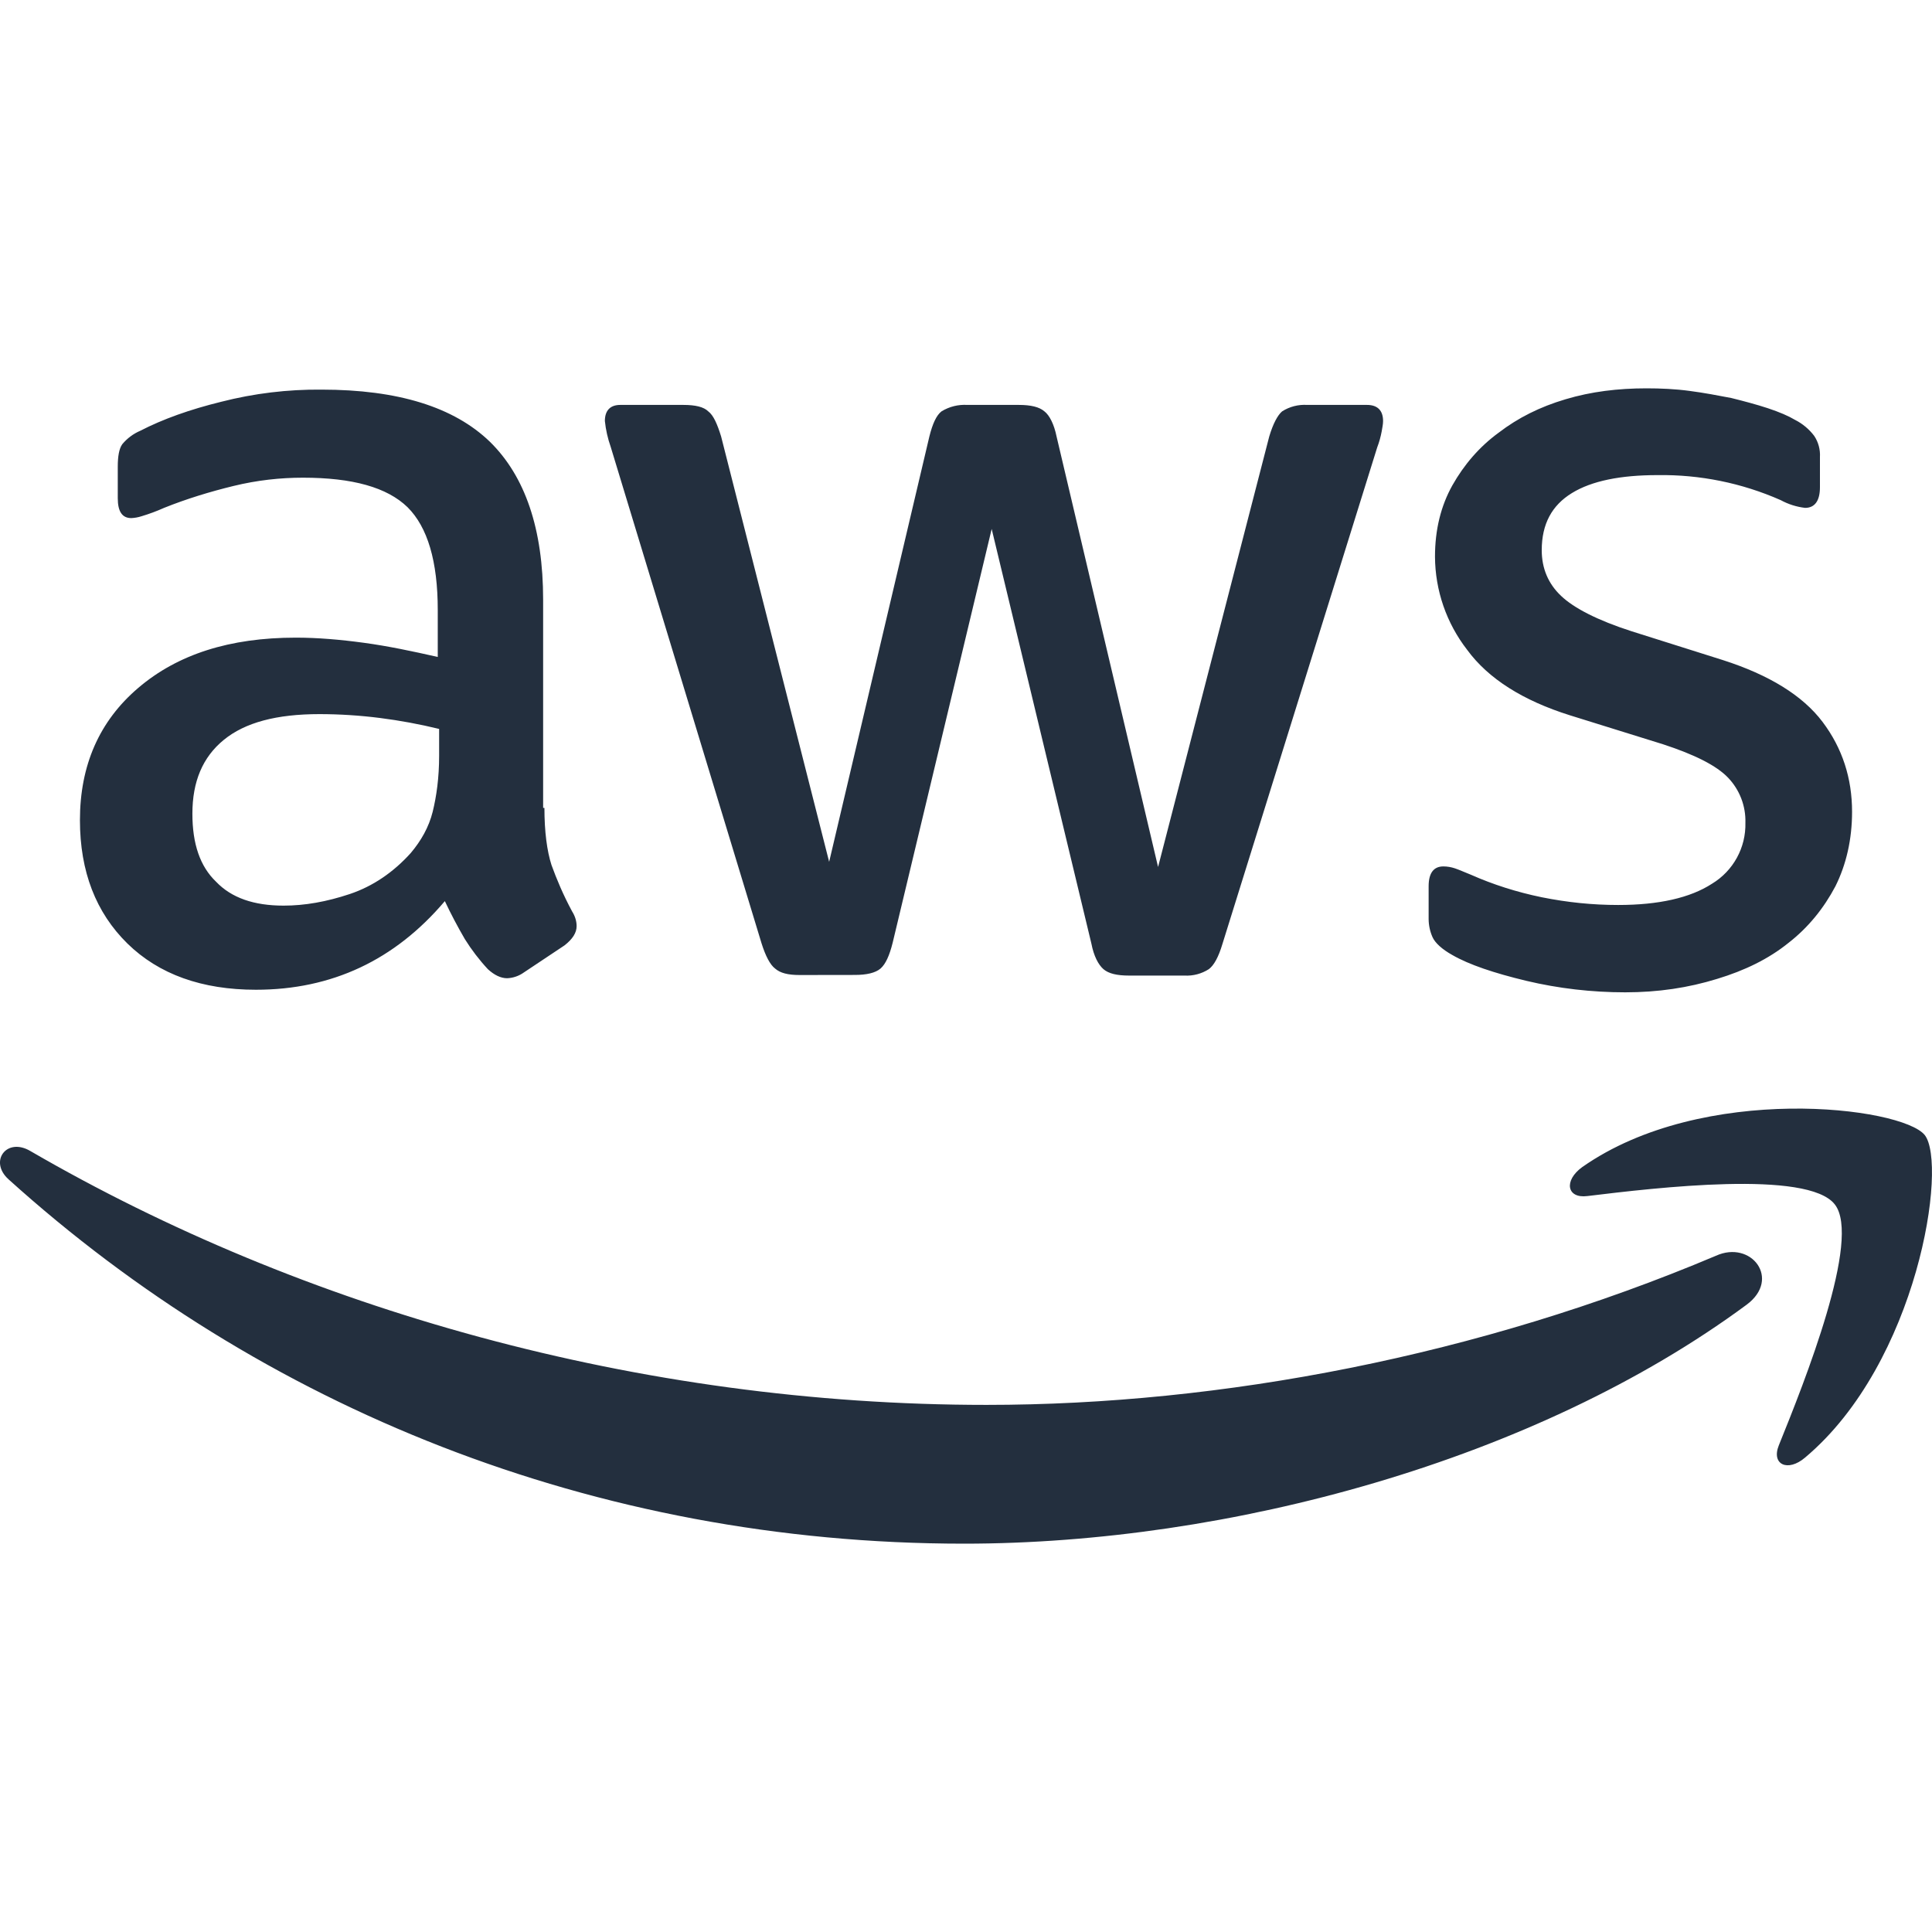
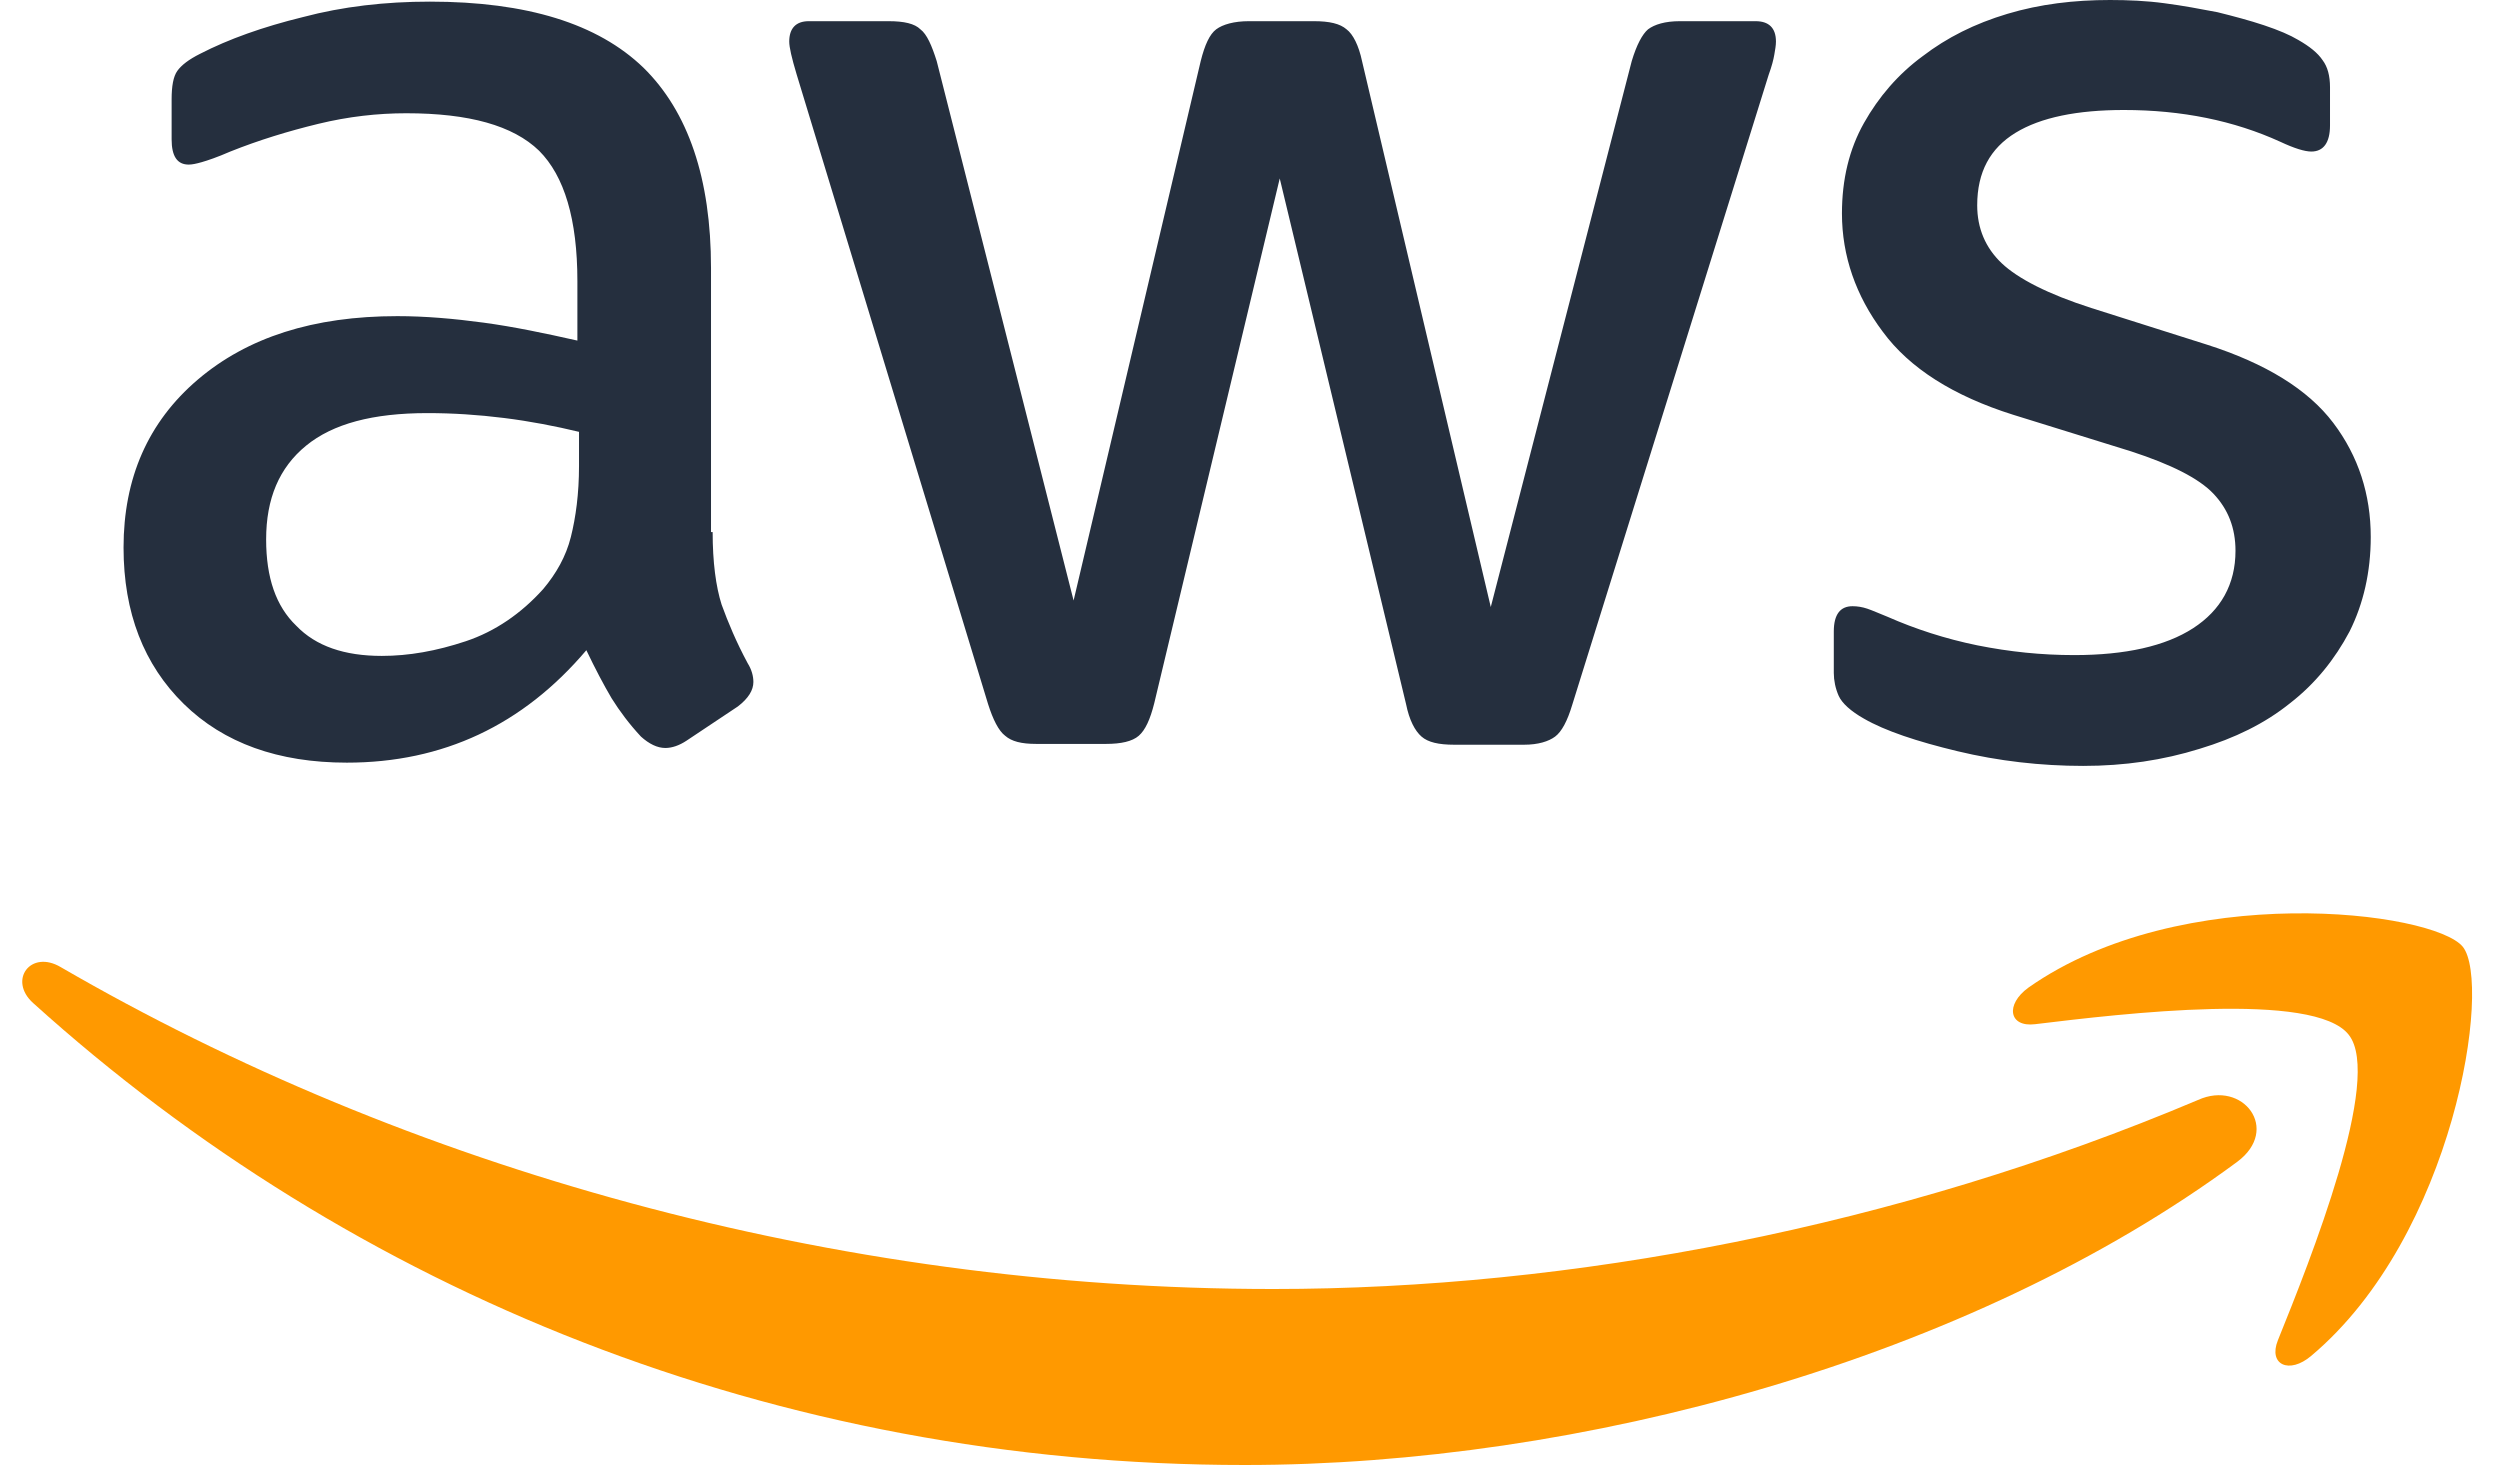
- <svg xmlns="http://www.w3.org/2000/svg" fill="#232F3E" role="img" viewBox="0 0 24 24">
-   <path d="M6.763 10.036c0 .296.032.535.088.71.064.176.144.368.256.576.04.063.056.127.056.183 0 .08-.048.16-.152.24l-.503.335a.383.383 0 0 1-.208.072c-.08 0-.16-.04-.239-.112a2.47 2.47 0 0 1-.287-.375 6.18 6.18 0 0 1-.248-.471c-.622.734-1.405 1.101-2.347 1.101-.67 0-1.205-.191-1.596-.574-.391-.384-.59-.894-.59-1.533 0-.678.239-1.23.726-1.644.487-.415 1.133-.623 1.955-.623.272 0 .551.024.846.064.296.04.6.104.918.176v-.583c0-.607-.127-1.03-.375-1.277-.255-.248-.686-.367-1.3-.367-.28 0-.568.031-.863.103-.295.072-.583.16-.862.272a2.287 2.287 0 0 1-.28.104.488.488 0 0 1-.127.023c-.112 0-.168-.08-.168-.247v-.391c0-.128.016-.224.056-.28a.597.597 0 0 1 .224-.167c.279-.144.614-.264 1.005-.36a4.84 4.84 0 0 1 1.246-.151c.95 0 1.644.216 2.091.647.439.43.662 1.085.662 1.963v2.586zm-3.24 1.214c.263 0 .534-.048.822-.144.287-.096.543-.271.758-.51.128-.152.224-.32.272-.512.047-.191.08-.423.08-.694v-.335a6.66 6.66 0 0 0-.735-.136 6.02 6.02 0 0 0-.75-.048c-.535 0-.926.104-1.19.32-.263.215-.39.518-.39.917 0 .375.095.655.295.846.191.2.47.296.838.296zm6.41.862c-.144 0-.24-.024-.304-.08-.064-.048-.12-.16-.168-.311L7.586 5.55a1.398 1.398 0 0 1-.072-.32c0-.128.064-.2.191-.2h.783c.151 0 .255.025.31.08.065.048.113.16.16.312l1.342 5.284 1.245-5.284c.04-.16.088-.264.151-.312a.549.549 0 0 1 .32-.08h.638c.152 0 .256.025.32.08.063.048.12.16.151.312l1.261 5.348 1.381-5.348c.048-.16.104-.264.16-.312a.52.52 0 0 1 .311-.08h.743c.127 0 .2.065.2.2 0 .04-.009.08-.017.128a1.137 1.137 0 0 1-.056.2l-1.923 6.17c-.048.16-.104.263-.168.311a.51.51 0 0 1-.303.08h-.687c-.151 0-.255-.024-.32-.08-.063-.056-.119-.16-.15-.32l-1.238-5.148-1.23 5.14c-.04.16-.087.264-.15.32-.065.056-.177.08-.32.08zm10.256.215c-.415 0-.83-.048-1.229-.143-.399-.096-.71-.2-.918-.32-.128-.071-.215-.151-.247-.223a.563.563 0 0 1-.048-.224v-.407c0-.167.064-.247.183-.247.048 0 .096.008.144.024.048.016.12.048.2.08.271.12.566.215.878.279.319.064.63.096.95.096.502 0 .894-.088 1.165-.264a.86.86 0 0 0 .415-.758.777.777 0 0 0-.215-.559c-.144-.151-.416-.287-.807-.415l-1.157-.36c-.583-.183-1.014-.454-1.277-.813a1.902 1.902 0 0 1-.4-1.158c0-.335.073-.63.216-.886.144-.255.335-.479.575-.654.24-.184.51-.32.83-.415.32-.096.655-.136 1.006-.136.175 0 .359.008.535.032.183.024.35.056.518.088.16.04.312.08.455.127.144.048.256.096.336.144a.69.69 0 0 1 .24.2.43.43 0 0 1 .071.263v.375c0 .168-.064.256-.184.256a.83.83 0 0 1-.303-.096 3.652 3.652 0 0 0-1.532-.311c-.455 0-.815.071-1.062.223-.248.152-.375.383-.375.71 0 .224.08.416.24.567.159.152.454.304.877.44l1.134.358c.574.184.99.44 1.237.767.247.327.367.702.367 1.117 0 .343-.072.655-.207.926-.144.272-.336.511-.583.703-.248.2-.543.343-.886.447-.36.111-.734.167-1.142.167zM21.698 16.207c-2.626 1.94-6.442 2.969-9.722 2.969-4.598 0-8.74-1.7-11.87-4.526-.247-.223-.024-.527.272-.351 3.384 1.963 7.559 3.153 11.877 3.153 2.914 0 6.114-.607 9.06-1.852.439-.2.814.287.383.607zM22.792 14.961c-.336-.43-2.22-.207-3.074-.103-.255.032-.295-.192-.063-.36 1.5-1.053 3.967-.75 4.254-.399.287.36-.08 2.826-1.485 4.007-.215.184-.423.088-.327-.151.32-.79 1.03-2.57.695-2.994z" />
+ <svg xmlns="http://www.w3.org/2000/svg" height="1465" viewBox="-.1 1.1 304.9 179.8" width="2500">
+   <path d="m86.4 66.4c0 3.7.4 6.7 1.1 8.9.8 2.2 1.8 4.6 3.2 7.2.5.8.7 1.6.7 2.3 0 1-.6 2-1.9 3l-6.3 4.2c-.9.6-1.8.9-2.6.9-1 0-2-.5-3-1.4-1.4-1.5-2.6-3.1-3.6-4.7-1-1.7-2-3.6-3.1-5.9-7.8 9.2-17.6 13.8-29.4 13.8-8.4 0-15.1-2.4-20-7.2s-7.4-11.2-7.4-19.2c0-8.5 3-15.4 9.1-20.6s14.2-7.8 24.5-7.8c3.4 0 6.9.3 10.6.8s7.5 1.3 11.5 2.2v-7.3c0-7.6-1.6-12.9-4.7-16-3.2-3.1-8.6-4.6-16.3-4.6-3.5 0-7.1.4-10.8 1.3s-7.3 2-10.8 3.4c-1.6.7-2.8 1.1-3.5 1.3s-1.2.3-1.6.3c-1.4 0-2.1-1-2.1-3.1v-4.9c0-1.6.2-2.8.7-3.5s1.4-1.4 2.8-2.1c3.5-1.8 7.7-3.3 12.6-4.5 4.9-1.3 10.1-1.9 15.6-1.9 11.9 0 20.6 2.7 26.2 8.1 5.5 5.4 8.3 13.6 8.3 24.6v32.4zm-40.6 15.2c3.3 0 6.7-.6 10.3-1.8s6.8-3.4 9.5-6.4c1.6-1.9 2.8-4 3.4-6.4s1-5.3 1-8.7v-4.2c-2.9-.7-6-1.3-9.2-1.7s-6.3-.6-9.4-.6c-6.7 0-11.6 1.3-14.9 4s-4.9 6.5-4.9 11.5c0 4.7 1.2 8.2 3.7 10.6 2.4 2.5 5.9 3.7 10.5 3.7zm80.3 10.8c-1.8 0-3-.3-3.8-1-.8-.6-1.5-2-2.1-3.9l-23.5-77.3c-.6-2-.9-3.3-.9-4 0-1.6.8-2.5 2.4-2.5h9.8c1.9 0 3.2.3 3.9 1 .8.6 1.4 2 2 3.9l16.8 66.2 15.6-66.2c.5-2 1.1-3.3 1.9-3.9s2.2-1 4-1h8c1.9 0 3.2.3 4 1 .8.6 1.5 2 1.9 3.9l15.8 67 17.3-67c.6-2 1.3-3.3 2-3.9.8-.6 2.1-1 3.9-1h9.3c1.6 0 2.5.8 2.5 2.5 0 .5-.1 1-.2 1.6s-.3 1.4-.7 2.5l-24.1 77.3c-.6 2-1.3 3.3-2.1 3.9s-2.1 1-3.8 1h-8.6c-1.9 0-3.2-.3-4-1s-1.5-2-1.9-4l-15.5-64.5-15.4 64.4c-.5 2-1.1 3.3-1.9 4s-2.2 1-4 1zm128.5 2.7c-5.2 0-10.4-.6-15.4-1.8s-8.9-2.5-11.5-4c-1.6-.9-2.7-1.9-3.1-2.8s-.6-1.9-.6-2.8v-5.1c0-2.1.8-3.1 2.3-3.1.6 0 1.2.1 1.8.3s1.5.6 2.5 1c3.4 1.5 7.1 2.7 11 3.5 4 .8 7.9 1.2 11.9 1.2 6.3 0 11.2-1.1 14.6-3.3s5.2-5.4 5.2-9.5c0-2.8-.9-5.1-2.7-7s-5.2-3.6-10.1-5.2l-14.5-4.5c-7.3-2.3-12.7-5.7-16-10.2-3.3-4.4-5-9.3-5-14.5 0-4.2.9-7.9 2.7-11.1s4.2-6 7.2-8.2c3-2.3 6.4-4 10.4-5.2s8.2-1.7 12.6-1.7c2.2 0 4.5.1 6.7.4 2.3.3 4.4.7 6.5 1.1 2 .5 3.9 1 5.7 1.6s3.2 1.2 4.2 1.8c1.4.8 2.4 1.6 3 2.5.6.8.9 1.9.9 3.3v4.7c0 2.1-.8 3.2-2.3 3.2-.8 0-2.1-.4-3.8-1.2-5.7-2.6-12.1-3.9-19.2-3.9-5.7 0-10.2.9-13.3 2.8s-4.7 4.8-4.7 8.9c0 2.8 1 5.2 3 7.1s5.7 3.8 11 5.5l14.2 4.5c7.2 2.3 12.4 5.5 15.5 9.6s4.6 8.8 4.6 14c0 4.3-.9 8.2-2.6 11.6-1.8 3.4-4.2 6.4-7.3 8.8-3.1 2.5-6.8 4.3-11.1 5.6-4.5 1.4-9.2 2.1-14.3 2.1z" fill="#252f3e" />
+   <g clip-rule="evenodd" fill="#f90" fill-rule="evenodd">
+     <path d="m273.5 143.7c-32.9 24.3-80.7 37.2-121.8 37.2-57.6 0-109.5-21.3-148.7-56.7-3.1-2.8-.3-6.6 3.4-4.4 42.4 24.6 94.7 39.5 148.8 39.5 36.5 0 76.6-7.6 113.5-23.2 5.5-2.5 10.2 3.6 4.8 7.6z" />
+     <path d="m287.2 128.1c-4.2-5.4-27.8-2.6-38.5-1.3-3.2.4-3.7-2.4-.8-4.5 18.8-13.2 49.7-9.4 53.3-5 3.6 4.5-1 35.4-18.6 50.2-2.7 2.3-5.3 1.1-4.1-1.9 4-9.9 12.9-32.2 8.7-37.5z" />
+   </g>
</svg>
